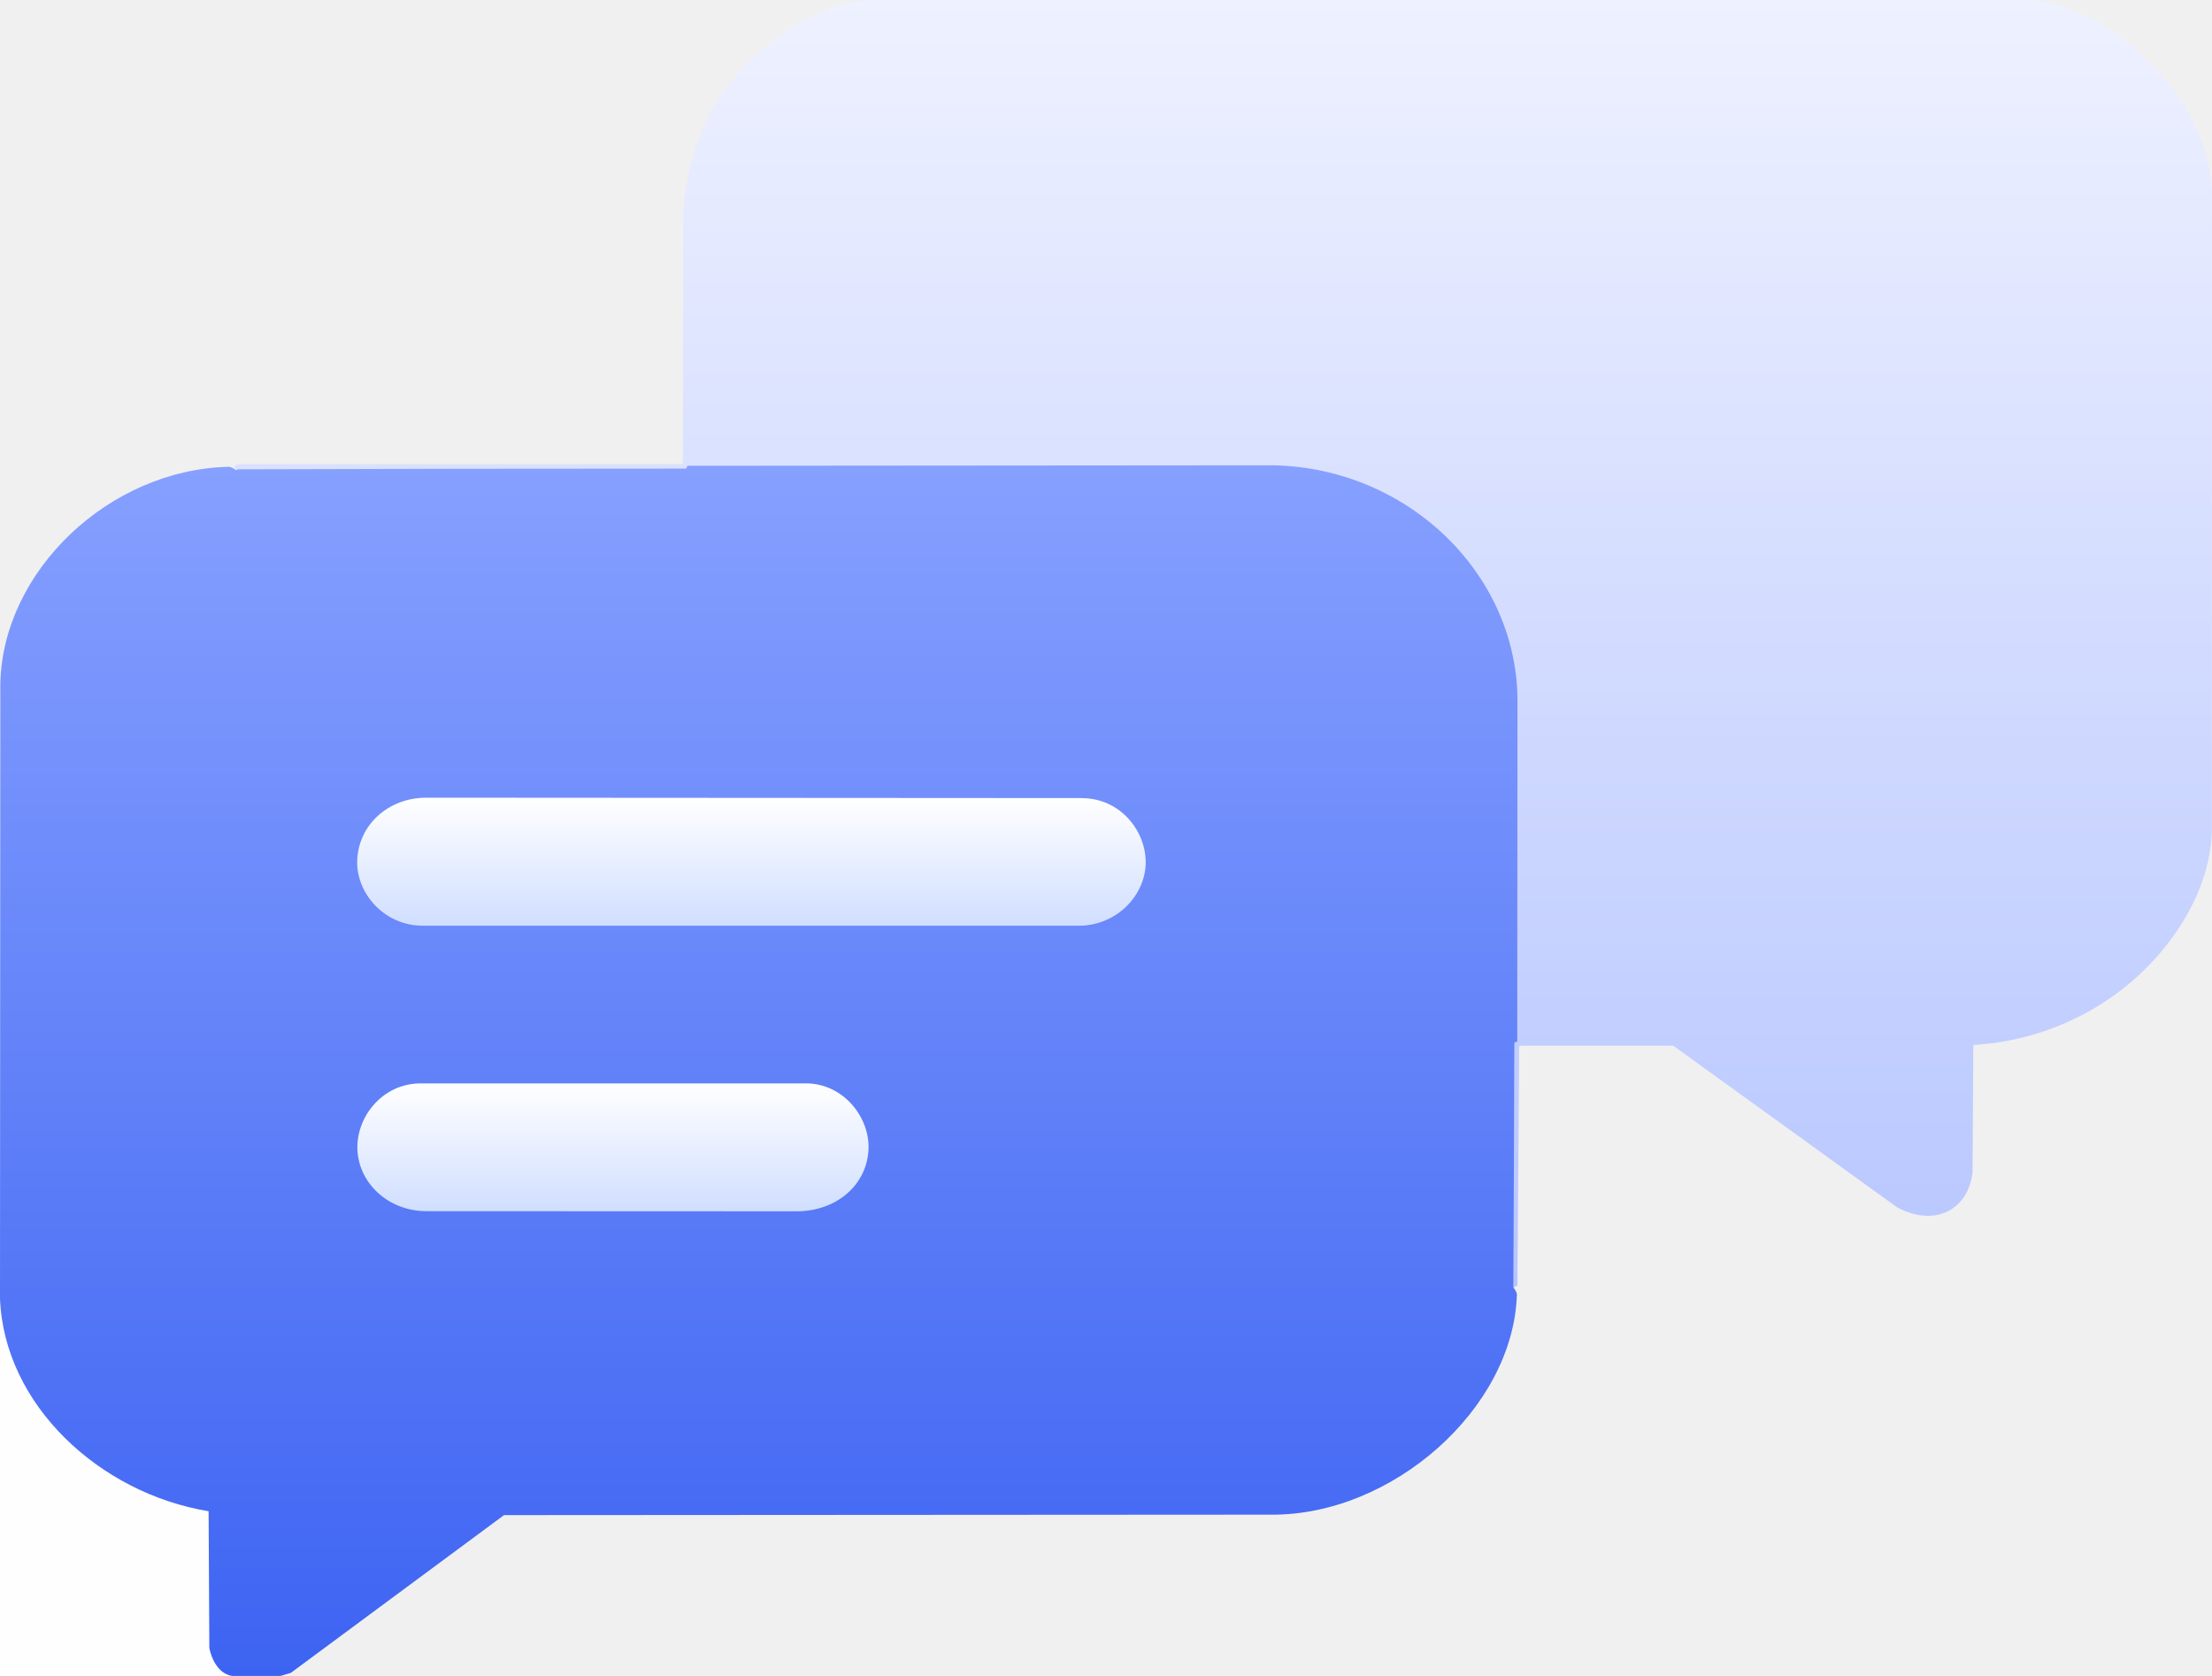
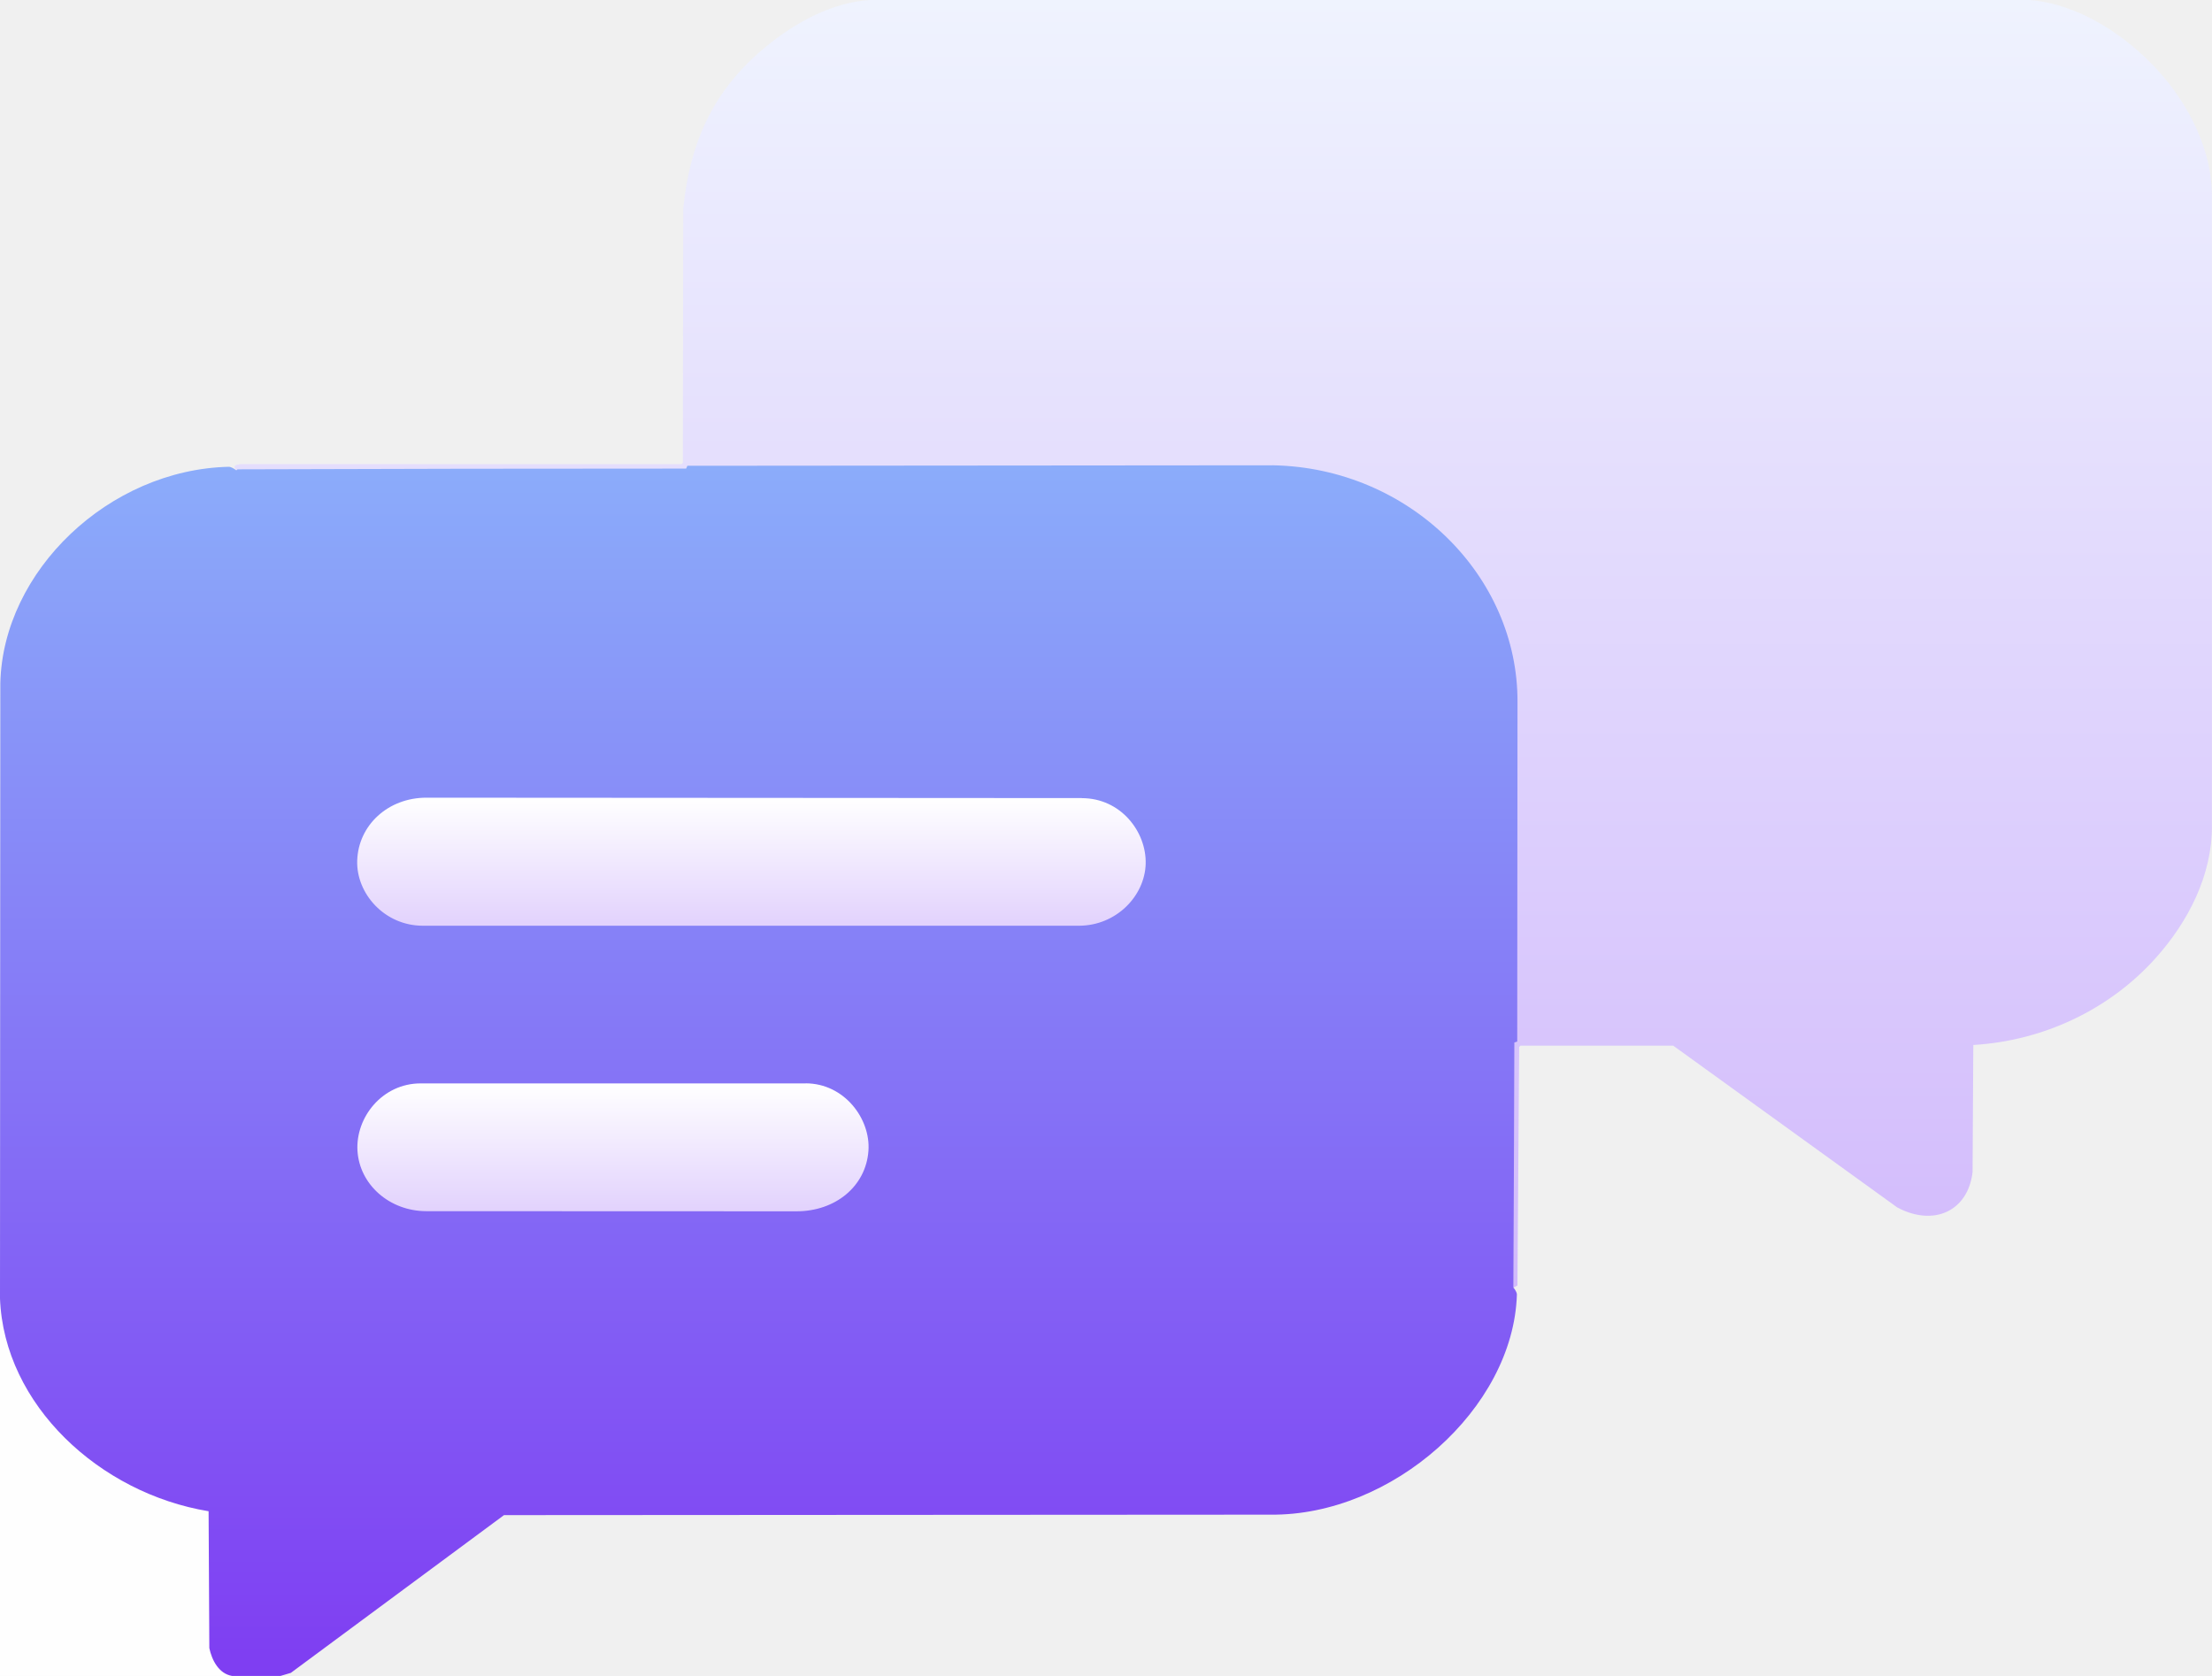
<svg xmlns="http://www.w3.org/2000/svg" preserveAspectRatio="none" overflow="visible" style="display: block;" width="33" height="25" viewBox="0 0 33 25" fill="none">
  <g id="áá®áá®áá- ®á¯ 1" clip-path="url(#clip0_0_8)">
-     <path id="Vector" d="M30.279 0C31.011 0.059 31.712 0.526 32.184 1.041C32.655 1.556 33.011 2.25 32.999 2.964V12.312C33.004 13.049 32.65 13.748 32.149 14.303C31.468 15.057 30.491 15.525 29.439 15.588L29.428 17.484C29.36 18.067 28.849 18.302 28.304 18.011L24.962 15.598H22.683L22.664 15.617L22.638 19.175L22.58 19.208L22.578 15.57L22.582 10.48C22.582 9.476 22.123 8.51 21.33 7.856C20.642 7.289 19.791 6.991 18.873 6.992L10.228 7.001L3.525 7.015C3.469 6.943 3.512 6.934 3.59 6.923L10.165 6.924L10.187 6.905L10.193 3.108C10.297 2.116 10.639 1.329 11.46 0.669C11.881 0.331 12.416 0.035 12.977 0L30.279 0Z" fill="url(#paint0_linear_0_8)" />
+ ®á¯ 1" clip-path="url(#clip0_0_21)">
+     <path id="Vector" d="M30.279 0C31.011 0.059 31.712 0.526 32.184 1.041C32.655 1.556 33.011 2.25 32.999 2.964V12.312C33.004 13.049 32.65 13.748 32.149 14.303C31.468 15.057 30.491 15.525 29.439 15.588L29.428 17.484C29.36 18.067 28.849 18.302 28.304 18.011L24.962 15.598H22.683L22.664 15.617L22.638 19.175L22.58 19.208L22.578 15.57L22.582 10.48C22.582 9.476 22.123 8.51 21.33 7.856C20.642 7.289 19.791 6.991 18.873 6.992L10.228 7.001L3.525 7.015C3.469 6.943 3.512 6.934 3.59 6.923L10.165 6.924L10.187 6.905L10.193 3.108C10.297 2.116 10.639 1.329 11.46 0.669C11.881 0.331 12.416 0.035 12.977 0L30.279 0Z" fill="url(#paint0_linear_0_21)" />
    <path id="Vector_2" d="M3.464 25H0V19.37C0.203 20.943 1.466 22.235 3.169 22.494L3.175 24.515C3.176 24.721 3.319 24.883 3.463 25L3.464 25Z" fill="#FEFEFE" />
    <g id="Group">
-       <path id="Vector_3" d="M3.525 7.016L3.544 7.001C5.775 6.993 8.007 6.99 10.236 6.99L10.255 6.948L19 6.941C21.024 6.983 22.651 8.585 22.639 10.48L22.635 15.537L22.592 15.551L22.579 19.208C22.593 19.224 22.606 19.241 22.614 19.26C22.623 19.277 22.63 19.294 22.63 19.311C22.578 21.015 20.764 22.613 18.955 22.594L7.519 22.601L4.339 24.954L4.184 25H3.463C3.262 24.967 3.159 24.759 3.123 24.584L3.112 22.543C1.486 22.275 0.06 20.956 0 19.369L0.005 10.191C0.043 8.517 1.625 7.004 3.414 6.963C3.431 6.963 3.449 6.971 3.469 6.98C3.488 6.989 3.507 7.002 3.524 7.015L3.525 7.016Z" fill="url(#paint1_linear_0_8)" />
-       <path id="Vector_4" d="M16.14 11.906C16.718 11.906 17.104 12.404 17.092 12.885C17.079 13.366 16.652 13.809 16.095 13.809H6.307C5.738 13.809 5.313 13.33 5.329 12.837C5.346 12.312 5.786 11.898 6.365 11.899L16.14 11.905V11.906Z" fill="url(#paint2_linear_0_8)" />
-       <path id="Vector_5" d="M12.018 16.16C12.596 16.16 12.99 16.689 12.956 17.166C12.918 17.7 12.459 18.069 11.884 18.069L6.362 18.067C5.808 18.067 5.364 17.668 5.333 17.167C5.303 16.667 5.704 16.161 6.275 16.161H12.019L12.018 16.16Z" fill="url(#paint3_linear_0_8)" />
+       <path id="Vector_3" d="M3.525 7.016L3.544 7.001C5.775 6.993 8.007 6.99 10.236 6.99L10.255 6.948L19 6.941C21.024 6.983 22.651 8.585 22.639 10.48L22.635 15.537L22.592 15.551L22.579 19.208C22.593 19.224 22.606 19.241 22.614 19.26C22.623 19.277 22.63 19.294 22.63 19.311C22.578 21.015 20.764 22.613 18.955 22.594L7.519 22.601L4.339 24.954L4.184 25H3.463C3.262 24.967 3.159 24.759 3.123 24.584L3.112 22.543C1.486 22.275 0.06 20.956 0 19.369L0.005 10.191C0.043 8.517 1.625 7.004 3.414 6.963C3.431 6.963 3.449 6.971 3.469 6.98C3.488 6.989 3.507 7.002 3.524 7.015L3.525 7.016Z" fill="url(#paint1_linear_0_21)" />
+       <path id="Vector_4" d="M16.14 11.906C16.718 11.906 17.104 12.404 17.092 12.885C17.079 13.366 16.652 13.809 16.095 13.809H6.307C5.738 13.809 5.313 13.33 5.329 12.837C5.346 12.312 5.786 11.898 6.365 11.899L16.14 11.905V11.906Z" fill="url(#paint2_linear_0_21)" />
+       <path id="Vector_5" d="M12.018 16.16C12.596 16.16 12.99 16.689 12.956 17.166C12.918 17.7 12.459 18.069 11.884 18.069L6.362 18.067C5.808 18.067 5.364 17.668 5.333 17.167C5.303 16.667 5.704 16.161 6.275 16.161H12.019L12.018 16.16Z" fill="url(#paint3_linear_0_21)" />
    </g>
  </g>
  <defs>
-     <linearGradient id="paint0_linear_0_8" x1="18.25" y1="0" x2="18.25" y2="19.208" gradientUnits="userSpaceOnUse">
-       <stop stop-color="#EEF1FF" />
-       <stop offset="1" stop-color="#B7C6FF" />
+     <linearGradient id="paint0_linear_0_21" x1="18.25" y1="0" x2="18.25" y2="19.208" gradientUnits="userSpaceOnUse">
+       <stop stop-color="#EFF3FE" />
+       <stop offset="1" stop-color="#D2BAFC" />
    </linearGradient>
-     <linearGradient id="paint1_linear_0_8" x1="11.319" y1="6.941" x2="11.319" y2="25" gradientUnits="userSpaceOnUse">
-       <stop stop-color="#86A0FF" />
-       <stop offset="1" stop-color="#3D63F2" />
+     <linearGradient id="paint1_linear_0_21" x1="11.319" y1="6.941" x2="11.319" y2="25" gradientUnits="userSpaceOnUse">
+       <stop stop-color="#8BACFA" />
+       <stop offset="1" stop-color="#7F3DF2" />
    </linearGradient>
-     <linearGradient id="paint2_linear_0_8" x1="11.21" y1="11.899" x2="11.21" y2="13.809" gradientUnits="userSpaceOnUse">
+     <linearGradient id="paint2_linear_0_21" x1="11.21" y1="11.899" x2="11.21" y2="13.809" gradientUnits="userSpaceOnUse">
      <stop stop-color="white" />
-       <stop offset="1" stop-color="#D0DEFF" />
+       <stop offset="1" stop-color="#E2D2FD" />
    </linearGradient>
-     <linearGradient id="paint3_linear_0_8" x1="9.145" y1="16.16" x2="9.145" y2="18.069" gradientUnits="userSpaceOnUse">
+     <linearGradient id="paint3_linear_0_21" x1="9.145" y1="16.16" x2="9.145" y2="18.069" gradientUnits="userSpaceOnUse">
      <stop stop-color="white" />
-       <stop offset="1" stop-color="#D0DEFF" />
+       <stop offset="1" stop-color="#E2D2FD" />
    </linearGradient>
-     <clipPath id="clip0_0_8">
+     <clipPath id="clip0_0_21">
      <rect width="33" height="25" fill="white" />
    </clipPath>
  </defs>
</svg>
